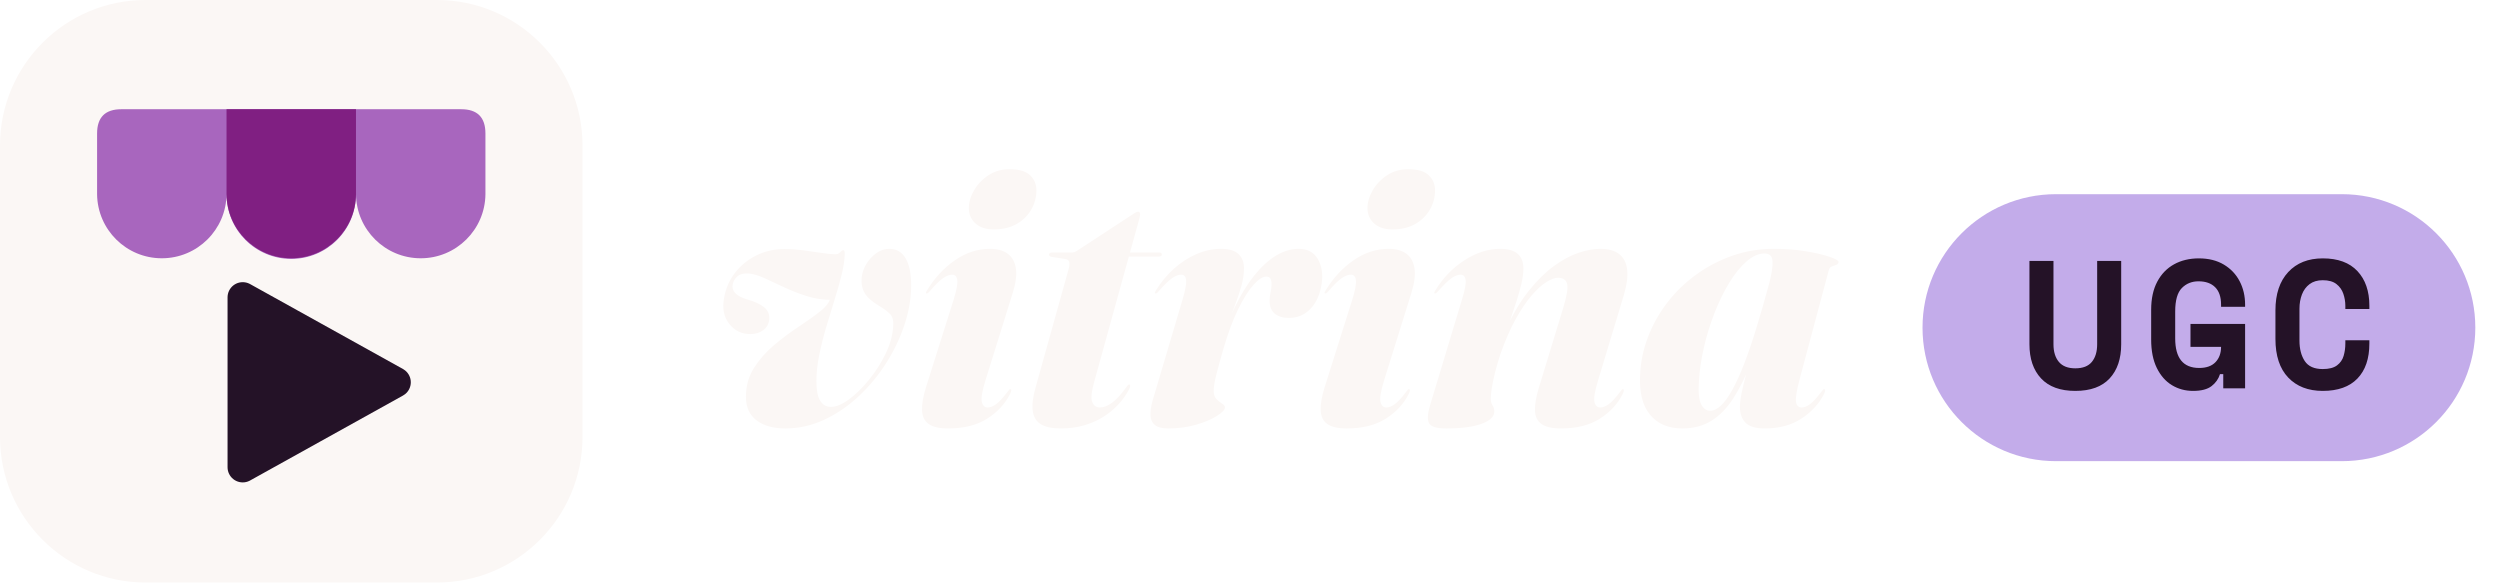
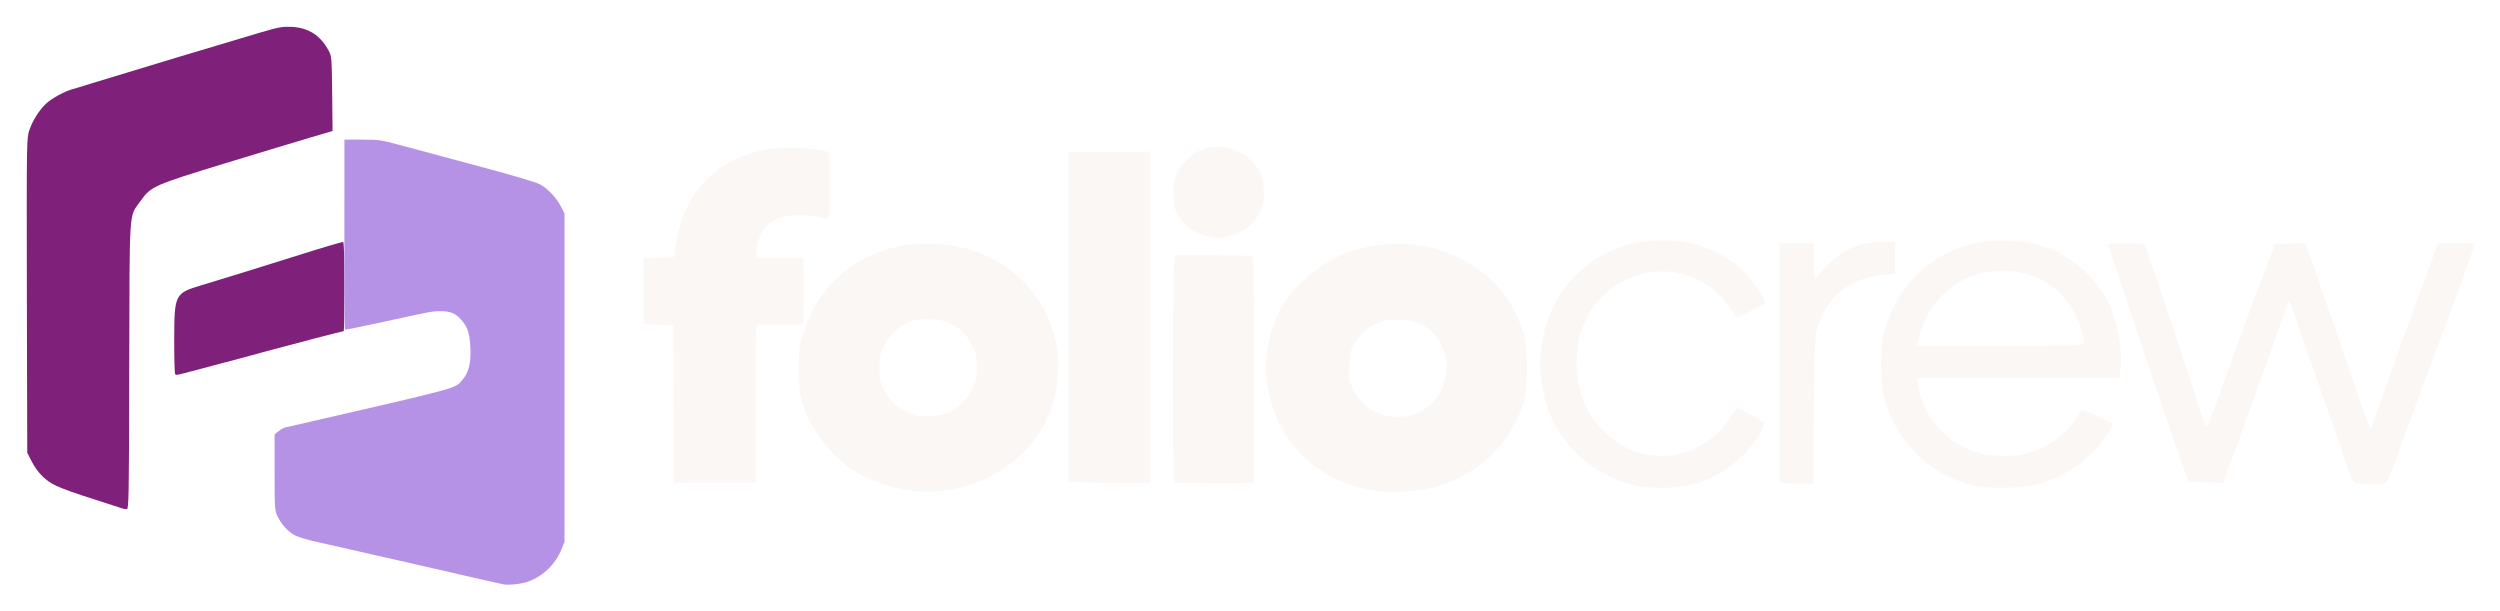
- <svg xmlns="http://www.w3.org/2000/svg" viewBox="0 0 412 96" width="412" height="96" role="img" aria-label="Vitrina UGC">
-   <g transform="translate(0 0)">
-     <rect width="96.0" height="96.0" rx="24.0" fill="#FBF7F5" />
-     <path d="M16.0 22.0 Q16.0 18.0 20.0 18.0 H76.0 Q80.0 18.0 80.0 22.0 V32.0 A10.667 10.667 0 0 1 58.667 32.0 A10.667 10.667 0 0 1 37.333 32.0 A10.667 10.667 0 0 1 16 32.0 Z" fill="#A866BE" />
-     <path d="M37.333 18.0 h21.333 v14.0 a10.667 10.667 0 0 1 -21.333 0 Z" fill="#801F82" />
-     <path d="M40.0 49.0 L65.2 63.0 L40.0 77.0 Z" fill="#241227" stroke="#241227" stroke-width="5.0" stroke-linejoin="round" />
-   </g>
-   <path d="M150.16 47.024Q150.16 50.128 149.088 53.424Q148.016 56.72 146.08 59.776Q144.144 62.832 141.536 65.28Q138.928 67.728 135.84 69.168Q132.752 70.608 129.424 70.608Q126.448 70.608 124.688 69.28Q122.928 67.952 122.928 65.392Q122.928 62.704 124.272 60.608Q125.616 58.512 127.6 56.848Q129.584 55.184 131.648 53.824Q133.712 52.464 135.184 51.296Q136.656 50.128 136.88 49.008L137.104 49.424Q134.928 49.424 132.96 48.8Q130.992 48.176 129.264 47.36Q127.536 46.544 126.064 45.872Q124.592 45.2 123.44 45.072Q122.16 44.976 121.52 45.552Q120.88 46.128 120.752 46.864Q120.432 48.56 123.184 49.36Q125.008 49.872 125.952 50.656Q126.896 51.44 126.768 52.688Q126.64 53.776 125.776 54.416Q124.912 55.056 123.664 55.056Q121.52 55.056 120.192 53.392Q118.864 51.728 119.312 49.2Q119.696 46.832 121.104 44.992Q122.512 43.152 124.64 42.096Q126.768 41.04 129.296 41.04Q130.736 41.04 132.352 41.248Q133.968 41.456 135.392 41.68Q136.816 41.904 137.712 41.904Q138.064 41.904 138.272 41.728Q138.48 41.552 138.656 41.392Q138.832 41.232 138.96 41.232Q139.088 41.232 139.152 41.376Q139.216 41.52 139.216 41.808Q139.184 43.28 138.72 45.2Q138.256 47.12 137.552 49.344Q136.848 51.568 136.16 53.904Q135.472 56.24 135.008 58.512Q134.544 60.784 134.544 62.832Q134.544 65.008 135.152 66.016Q135.76 67.024 136.88 67.056Q138.16 67.088 139.856 65.856Q141.552 64.624 143.184 62.624Q144.816 60.624 145.936 58.32Q147.056 56.016 147.184 53.904Q147.344 52.432 146.688 51.76Q146.032 51.088 144.944 50.448Q143.152 49.392 142.512 48.32Q141.872 47.248 142.0 45.744Q142.128 44.56 142.784 43.488Q143.44 42.416 144.432 41.712Q145.424 41.008 146.544 41.008Q148.336 41.008 149.248 42.576Q150.16 44.144 150.16 47.024ZM162.416 62.64Q161.584 65.328 161.808 66.24Q162.032 67.152 162.768 67.152Q163.408 67.152 164.16 66.608Q164.912 66.064 166 64.624Q166.256 64.304 166.336 64.208Q166.416 64.112 166.512 64.144Q166.672 64.144 166.656 64.352Q166.64 64.56 166.448 64.944Q165.232 67.376 162.688 68.992Q160.144 70.608 156.24 70.608Q154.064 70.608 153.04 69.872Q152.016 69.136 151.952 67.632Q151.888 66.128 152.592 63.856L157.168 49.36Q157.872 47.088 157.76 46.176Q157.648 45.264 156.912 45.264Q156.272 45.264 155.44 45.824Q154.608 46.384 153.2 48.016Q153.04 48.208 152.928 48.288Q152.816 48.368 152.688 48.368Q152.56 48.336 152.592 48.208Q152.624 48.08 152.752 47.888Q154.608 44.816 157.344 42.912Q160.08 41.008 163.152 41.008Q164.976 41.008 166.064 41.808Q167.152 42.608 167.408 44.192Q167.664 45.776 166.928 48.176ZM163.76 37.808Q161.84 37.808 160.752 36.816Q159.664 35.824 159.664 34.288Q159.664 32.848 160.528 31.36Q161.392 29.872 162.896 28.88Q164.4 27.888 166.384 27.888Q168.72 27.888 169.76 28.88Q170.8 29.872 170.8 31.376Q170.8 33.04 169.968 34.512Q169.136 35.984 167.568 36.896Q166 37.808 163.76 37.808ZM175.472 42.672 173.232 42.32Q173.04 42.256 172.96 42.16Q172.88 42.064 172.88 41.936Q172.88 41.808 173.008 41.712Q173.136 41.616 173.296 41.616H176.592Q176.848 41.616 177.04 41.552Q177.232 41.488 177.488 41.328L186.928 35.152Q187.056 35.056 187.232 34.976Q187.408 34.896 187.6 34.896Q187.728 34.896 187.808 35.008Q187.888 35.12 187.888 35.312Q187.888 35.408 187.856 35.584Q187.824 35.76 187.76 36.048L180.368 62.768Q179.632 65.36 180.0 66.256Q180.368 67.152 181.264 67.152Q182.224 67.152 183.296 66.352Q184.368 65.552 185.584 63.856Q185.808 63.536 185.904 63.44Q186.0 63.344 186.128 63.376Q186.256 63.376 186.256 63.584Q186.256 63.792 186.064 64.176Q185.36 65.52 184.256 66.704Q183.152 67.888 181.712 68.768Q180.272 69.648 178.544 70.128Q176.816 70.608 174.832 70.608Q172.656 70.608 171.52 69.904Q170.384 69.2 170.192 67.68Q170.0 66.16 170.672 63.824L176.112 44.336Q176.336 43.504 176.192 43.12Q176.048 42.736 175.472 42.672ZM184.272 42.288 184.656 41.616H191.056Q191.472 41.616 191.472 41.936Q191.472 42.128 191.312 42.208Q191.152 42.288 190.864 42.288ZM190.416 48.368Q190.32 48.336 190.32 48.24Q190.32 48.144 190.48 47.888Q191.728 45.84 193.456 44.288Q195.184 42.736 197.184 41.872Q199.184 41.008 201.2 41.008Q203.216 41.008 204.112 41.872Q205.008 42.736 205.008 44.176Q205.008 45.52 204.624 46.96Q204.24 48.4 203.632 50.0Q203.024 51.6 202.384 53.472Q201.744 55.344 201.232 57.616L200.848 57.456Q202.032 53.648 203.504 50.608Q204.976 47.568 206.688 45.424Q208.4 43.28 210.256 42.144Q212.112 41.008 214.032 41.008Q216.208 41.008 217.184 42.704Q218.16 44.4 217.808 46.8Q217.52 48.624 216.752 49.872Q215.984 51.12 214.88 51.76Q213.776 52.4 212.432 52.4Q210.992 52.4 210.112 51.712Q209.232 51.024 209.232 49.584Q209.232 48.848 209.392 48.144Q209.552 47.44 209.552 46.864Q209.552 46.224 209.36 45.904Q209.168 45.584 208.688 45.584Q207.792 45.584 206.56 46.96Q205.328 48.336 204.016 51.024Q202.704 53.712 201.552 57.712Q200.88 60.048 200.448 61.744Q200.016 63.44 200.016 64.432Q200.016 65.296 200.48 65.776Q200.944 66.256 201.408 66.528Q201.872 66.8 201.872 67.152Q201.872 67.696 200.576 68.528Q199.28 69.36 197.152 69.984Q195.024 70.608 192.528 70.608Q191.024 70.608 190.336 70.048Q189.648 69.488 189.6 68.48Q189.552 67.472 189.936 66.064L194.896 49.328Q195.568 47.056 195.472 46.16Q195.376 45.264 194.64 45.264Q194.0 45.264 193.184 45.824Q192.368 46.384 190.928 48.016Q190.768 48.24 190.64 48.304Q190.512 48.368 190.416 48.368ZM228.112 62.64Q227.28 65.328 227.504 66.24Q227.728 67.152 228.464 67.152Q229.104 67.152 229.856 66.608Q230.608 66.064 231.696 64.624Q231.952 64.304 232.032 64.208Q232.112 64.112 232.208 64.144Q232.368 64.144 232.352 64.352Q232.336 64.56 232.144 64.944Q230.928 67.376 228.384 68.992Q225.84 70.608 221.936 70.608Q219.76 70.608 218.736 69.872Q217.712 69.136 217.648 67.632Q217.584 66.128 218.288 63.856L222.864 49.36Q223.568 47.088 223.456 46.176Q223.344 45.264 222.608 45.264Q221.968 45.264 221.136 45.824Q220.304 46.384 218.896 48.016Q218.736 48.208 218.624 48.288Q218.512 48.368 218.384 48.368Q218.256 48.336 218.288 48.208Q218.32 48.08 218.448 47.888Q220.304 44.816 223.04 42.912Q225.776 41.008 228.848 41.008Q230.672 41.008 231.76 41.808Q232.848 42.608 233.104 44.192Q233.36 45.776 232.624 48.176ZM229.456 37.808Q227.536 37.808 226.448 36.816Q225.36 35.824 225.36 34.288Q225.36 32.848 226.224 31.36Q227.088 29.872 228.592 28.88Q230.096 27.888 232.08 27.888Q234.416 27.888 235.456 28.88Q236.496 29.872 236.496 31.376Q236.496 33.04 235.664 34.512Q234.832 35.984 233.264 36.896Q231.696 37.808 229.456 37.808ZM236.464 48.368Q236.336 48.336 236.368 48.208Q236.4 48.08 236.528 47.888Q238.384 44.816 241.312 42.912Q244.24 41.008 247.248 41.008Q249.168 41.008 250.112 41.824Q251.056 42.64 251.056 44.272Q251.056 45.328 250.736 46.72Q250.416 48.112 249.952 49.536Q249.488 50.96 249.072 52.192Q248.656 53.424 248.496 54.192L248.24 54.128Q249.968 50.384 252.0 47.856Q254.032 45.328 256.112 43.824Q258.192 42.32 260.144 41.664Q262.096 41.008 263.728 41.008Q265.776 41.008 266.88 41.904Q267.984 42.8 268.16 44.496Q268.336 46.192 267.6 48.656L263.376 62.64Q262.544 65.36 262.768 66.256Q262.992 67.152 263.728 67.152Q264.368 67.152 265.12 66.608Q265.872 66.064 266.96 64.624Q267.216 64.304 267.296 64.208Q267.376 64.112 267.472 64.144Q267.632 64.144 267.616 64.352Q267.6 64.56 267.408 64.944Q266.192 67.376 263.664 68.992Q261.136 70.608 257.264 70.608Q255.056 70.608 254.032 69.872Q253.008 69.136 252.96 67.648Q252.912 66.16 253.616 63.856L257.648 50.64Q258.512 47.76 258.256 46.768Q258.0 45.776 256.752 45.776Q255.984 45.776 254.848 46.48Q253.712 47.184 252.416 48.688Q251.12 50.192 249.792 52.576Q248.464 54.96 247.28 58.32Q246.736 59.952 246.384 61.376Q246.032 62.8 245.856 63.904Q245.68 65.008 245.68 65.68Q245.68 66.384 245.968 66.8Q246.256 67.216 246.256 67.824Q246.256 69.072 244.176 69.84Q242.096 70.608 238.288 70.608Q235.952 70.608 235.504 69.728Q235.056 68.848 235.664 66.832L240.944 49.328Q241.648 47.056 241.536 46.16Q241.424 45.264 240.688 45.264Q240.048 45.264 239.232 45.824Q238.416 46.384 236.976 48.016Q236.816 48.208 236.704 48.288Q236.592 48.368 236.464 48.368ZM296.592 62.448Q295.824 65.328 295.984 66.24Q296.144 67.152 296.912 67.152Q297.552 67.152 298.288 66.608Q299.024 66.064 300.112 64.624Q300.368 64.304 300.448 64.208Q300.528 64.112 300.656 64.144Q300.784 64.144 300.784 64.352Q300.784 64.56 300.592 64.944Q299.344 67.376 296.864 68.992Q294.384 70.608 290.864 70.608Q288.592 70.608 287.664 69.664Q286.736 68.72 286.736 67.024Q286.736 66.48 286.864 65.648Q286.992 64.816 287.232 63.792Q287.472 62.768 287.76 61.632Q288.048 60.496 288.336 59.376L288.688 59.504Q287.28 63.088 285.696 65.568Q284.112 68.048 282.064 69.328Q280.016 70.608 277.264 70.608Q273.776 70.608 271.92 68.336Q270.064 66.064 270.288 61.808Q270.416 58.608 271.584 55.552Q272.752 52.496 274.768 49.872Q276.784 47.248 279.52 45.264Q282.256 43.28 285.488 42.144Q288.72 41.008 292.336 41.008Q295.152 41.008 297.584 41.408Q300.016 41.808 301.504 42.32Q302.992 42.832 302.992 43.152Q302.992 43.504 302.64 43.632Q302.288 43.76 301.904 43.904Q301.52 44.048 301.392 44.496ZM279.984 62.8Q279.792 65.552 280.352 66.624Q280.912 67.696 281.808 67.696Q282.704 67.696 283.616 66.832Q284.528 65.968 285.488 64.24Q286.448 62.512 287.44 59.952Q288.432 57.392 289.456 54.048Q290.48 50.704 291.6 46.576Q292.176 44.336 292.112 43.056Q292.048 41.776 290.8 41.776Q289.328 41.776 287.824 43.088Q286.32 44.4 284.976 46.608Q283.632 48.816 282.56 51.552Q281.488 54.288 280.816 57.2Q280.144 60.112 279.984 62.8Z" fill="#FBF7F5" />
-   <rect x="316.832" y="32" width="91.1" height="44" rx="22" fill="#C3ACEA" />
-   <path d="M342.012 64.42Q338.292 64.42 336.372 62.365Q334.452 60.31 334.452 56.74V43.0H338.412V56.74Q338.412 58.57 339.297 59.635Q340.182 60.7 342.012 60.7Q343.872 60.7 344.742 59.635Q345.612 58.57 345.612 56.74V43.0H349.572V56.74Q349.572 60.31 347.667 62.365Q345.762 64.42 342.012 64.42ZM361.412 64.42Q359.492 64.42 357.932 63.475Q356.372 62.53 355.442 60.64Q354.512 58.75 354.512 55.96V51.04Q354.512 48.31 355.517 46.42Q356.522 44.53 358.292 43.555Q360.062 42.58 362.372 42.58Q364.772 42.58 366.482 43.6Q368.192 44.62 369.092 46.345Q369.992 48.07 369.992 50.2V50.56H366.032V50.2Q366.032 48.31 365.057 47.335Q364.082 46.36 362.312 46.36Q360.662 46.36 359.567 47.47Q358.472 48.58 358.472 51.34V55.78Q358.472 60.64 362.432 60.64Q364.202 60.64 365.117 59.68Q366.032 58.72 366.032 57.16H360.992V53.38H369.992V64.0H366.392V61.66H365.852Q365.492 62.83 364.472 63.625Q363.452 64.42 361.412 64.42ZM382.792 64.42Q379.192 64.42 377.092 62.215Q374.992 60.01 374.992 55.84V51.16Q374.992 47.11 377.092 44.845Q379.192 42.58 382.792 42.58Q386.542 42.58 388.507 44.68Q390.472 46.78 390.472 50.38V50.92H386.512V50.38Q386.512 49.39 386.182 48.415Q385.852 47.44 385.042 46.81Q384.232 46.18 382.792 46.18Q381.472 46.18 380.617 46.825Q379.762 47.47 379.357 48.535Q378.952 49.6 378.952 50.86V56.14Q378.952 58.18 379.822 59.5Q380.692 60.82 382.792 60.82Q384.322 60.82 385.132 60.22Q385.942 59.62 386.227 58.66Q386.512 57.7 386.512 56.62V56.08H390.472V56.62Q390.472 60.34 388.507 62.38Q386.542 64.42 382.792 64.42Z" fill="#241227" />
+ <svg xmlns="http://www.w3.org/2000/svg" viewBox="70 111 1880 459" role="img" aria-label="Foliocrew">
+   <path fill-rule="evenodd" fill="#7F207B" d="M162.5 493.5C161.9 493.3 152.1 490.1 140.5 486.4C128.9 482.8 116.3 478.3 112.4 476.4C104.1 472.5 98.1 466.4 93.5 457.4L90.5 451.5L90.2 333.3C90.0 215.6 90.0 215.0 92.1 208.8C94.6 201.4 99.7 193.5 105.0 188.6C109.2 184.8 118.3 179.9 124.0 178.2C125.9 177.7 132.9 175.6 139.5 173.5C169.4 164.3 241.2 142.7 266.0 135.4C280.0 131.3 282.3 130.9 289.5 131.2C302.1 131.9 311.1 137.7 317.2 149.2C319.4 153.3 319.5 154.5 319.8 181.5L320.1 209.5L303.8 214.3C294.8 216.9 266.0 225.7 239.6 233.7C185.4 250.3 183.6 251.1 175.7 262.1C166.8 274.7 167.5 264.4 167.2 386.2C167.0 487.7 166.9 494.0 165.2 493.9C164.3 493.9 163.1 493.7 162.5 493.5ZM201.7 392.3C201.3 392.0 201.0 380.4 201.0 366.6C201.1 332.3 201.4 331.5 221.5 325.5C236.1 321.1 266.4 311.8 290.0 304.3C312.1 297.3 326.6 293.0 328.0 293.0C328.7 293.0 329.0 304.1 329.0 326.5C329.0 344.9 328.8 360.0 328.5 360.0C327.5 360.0 287.4 370.5 269.0 375.5C258.3 378.5 243.2 382.5 235.5 384.5C227.8 386.5 217.4 389.3 212.5 390.6C202.3 393.3 202.6 393.2 201.7 392.3Z" />
+   <path fill-rule="evenodd" fill="#B692E7" d="M448.5 550.4C447.4 550.1 441.6 548.8 435.5 547.5C429.4 546.1 415.5 543.0 404.5 540.4C393.5 537.9 377.8 534.3 369.5 532.4C361.2 530.6 347.8 527.5 339.5 525.6C331.2 523.7 318.0 520.7 310.0 518.9C301.9 517.2 293.7 514.7 291.4 513.4C286.3 510.5 281.4 505.0 278.6 499.1C276.6 494.8 276.5 492.9 276.5 466.2L276.5 437.8L279.3 435.4C280.8 434.1 283.1 432.8 284.3 432.5C419.0 401.5 411.8 403.5 417.8 396.6C422.5 391.2 424.4 383.5 423.7 372.0C423.1 361.2 421.7 357.1 416.9 351.5C412.7 346.7 408.6 345.0 401.6 345.0C395.2 345.0 394.4 345.1 357.7 353.2C342.5 356.5 329.8 359.1 329.5 358.8C329.1 358.4 328.9 331.1 329.0 254.2L329.0 216.0L342.4 216.0C355.3 216.0 356.6 216.2 372.7 220.6C381.9 223.1 407.9 230.1 430.4 236.1C456.1 243.0 473.1 248.0 476.2 249.7C482.1 252.9 488.5 259.8 492.0 266.6L494.5 271.5L494.5 395.0L494.5 518.5L492.3 524.0C487.7 535.2 478.8 544.0 467.6 548.2C462.7 550.1 452.2 551.3 448.5 550.4Z" />
+   <path fill-rule="evenodd" fill="#FBF7F5" d="M755.0 480.0C738.6 478.0 721.0 471.4 708.7 462.6C696.4 453.9 684.0 438.9 677.9 425.5C671.9 412.3 670.5 405.0 670.5 388.0C670.6 370.0 672.2 362.7 679.5 347.6C696.3 312.6 731.6 292.4 772.5 294.3C803.3 295.8 827.7 307.6 845.8 329.8C867.9 357.0 872.1 395.5 856.6 427.5C839.1 463.5 797.4 485.0 755.0 480.0ZM1101.2 479.6C1065.5 472.8 1039.5 451.5 1027.8 419.5C1015.4 385.8 1023.5 347.6 1047.8 324.2C1066.3 306.6 1082.9 298.5 1107.0 295.3C1137.6 291.4 1166.4 299.7 1188.5 318.8C1198.2 327.2 1204.1 335.0 1210.1 347.5C1216.6 361.1 1218.3 369.0 1218.4 387.5C1218.5 405.3 1216.4 415.2 1210.1 427.7C1197.5 452.7 1176.4 469.7 1147.8 477.6C1136.2 480.8 1113.0 481.8 1101.2 479.6ZM1301.7 476.4C1275.6 471.7 1250.7 453.0 1238.5 429.0C1224.9 402.0 1224.7 368.5 1238.0 341.8C1243.2 331.4 1246.6 326.6 1254.9 318.3C1272.4 300.6 1293.8 291.9 1320.0 291.8C1345.2 291.8 1364.9 299.4 1381.5 315.5C1388.6 322.4 1398.8 337.7 1397.2 339.1C1396.1 340.2 1375.9 350.2 1375.6 349.8C1375.5 349.7 1374.3 347.7 1373.0 345.6C1362.3 327.8 1343.8 316.4 1324.0 315.2C1297.4 313.7 1272.3 329.0 1261.6 353.3C1258.1 361.4 1257.1 365.4 1256.1 376.1C1254.5 393.2 1258.3 410.9 1266.0 422.9C1281.5 446.9 1306.4 458.0 1332.5 452.5C1347.6 449.4 1362.3 438.9 1371.0 425.1C1373.5 421.2 1375.8 418.0 1376.3 418.0C1378.1 418.0 1397.0 428.1 1397.0 429.1C1397.0 429.7 1395.4 433.3 1393.4 437.0C1386.2 450.7 1369.6 465.2 1353.6 471.7C1339.2 477.6 1318.6 479.5 1301.7 476.4ZM1556.7 476.5C1528.4 471.1 1503.9 451.5 1492.3 424.9C1485.9 410.0 1484.6 403.4 1484.6 385.0C1484.7 365.4 1486.2 358.2 1493.8 342.5C1505.6 318.2 1526.6 301.0 1552.8 294.4C1565.2 291.3 1583.9 291.1 1597.9 294.0C1619.9 298.5 1638.7 311.8 1652.3 332.5C1660.8 345.4 1666.7 372.6 1664.6 389.3L1663.9 395.0L1587.8 395.0L1511.7 395.0L1512.3 400.2C1514.5 418.1 1527.6 437.2 1543.8 445.8C1554.6 451.6 1560.5 453.1 1573.0 453.7C1587.4 454.3 1596.2 452.6 1607.6 446.9C1617.3 442.2 1627.4 432.9 1632.2 424.4C1633.8 421.4 1635.4 419.0 1635.6 419.0C1636.1 419.0 1658.3 429.1 1658.8 429.5C1659.6 430.3 1654.5 438.5 1648.8 445.6C1638.2 458.8 1621.3 469.8 1604.0 474.7C1593.0 477.8 1568.8 478.8 1556.7 476.5ZM900.0 474.0L873.5 473.5L873.5 349.5L873.5 225.5L904.3 225.2L935.0 225.0L935.0 349.4L935.0 473.8L930.7 474.1C928.4 474.3 914.5 474.3 900.0 474.0ZM973.9 474.2L953.3 474.0L952.6 469.2C951.8 462.9 951.8 337.6 952.6 318.2L953.3 303.0L981.6 303.0C997.1 303.0 1010.5 303.3 1011.4 303.6C1012.8 304.2 1013.0 312.6 1013.0 389.0L1013.0 473.9L1003.8 474.2C998.7 474.4 985.2 474.4 973.9 474.2ZM1411.8 474.3L1408.0 473.9L1408.0 383.9L1408.0 294.0L1421.0 294.0L1434.0 294.0L1434.0 307.5C1434.0 315.0 1434.4 321.0 1434.9 321.0C1435.4 321.0 1436.8 319.4 1438.0 317.5C1439.2 315.6 1443.1 311.3 1446.8 307.9C1458.3 297.4 1469.8 293.0 1485.9 293.0L1495.0 293.0L1495.0 304.9L1495.0 316.8L1488.2 317.4C1460.4 320.1 1443.9 333.2 1436.3 358.8C1434.9 363.8 1434.6 371.7 1434.1 419.5L1433.5 474.5L1424.5 474.6C1419.5 474.7 1413.8 474.5 1411.8 474.3ZM1840.8 474.3C1839.7 474.0 1838.2 471.0 1836.4 465.7C1834.9 461.2 1830.2 447.4 1825.9 435.0C1810.2 390.4 1807.0 381.2 1800.9 363.5C1791.6 336.3 1791.7 336.7 1790.9 338.2C1790.5 338.9 1787.0 348.5 1783.2 359.5C1779.3 370.5 1773.5 386.9 1770.2 396.0C1766.9 405.1 1760.3 423.3 1755.6 436.5C1750.8 449.7 1745.8 463.6 1744.4 467.3L1741.8 474.1L1728.7 473.8L1715.7 473.5L1713.4 467.0C1712.2 463.4 1707.7 450.6 1703.5 438.5C1695.5 415.5 1680.8 371.9 1665.0 324.5C1659.9 309.1 1655.5 295.9 1655.3 295.2C1654.9 294.3 1657.9 294.0 1668.3 294.0C1677.9 294.0 1682.0 294.4 1682.8 295.2C1683.8 296.6 1711.0 377.3 1721.7 411.0C1725.2 422.3 1728.5 431.9 1728.9 432.3C1729.8 433.2 1731.8 428.0 1745.4 390.0C1755.0 362.9 1762.9 341.6 1774.4 311.5L1780.9 294.5L1792.3 294.2L1803.7 293.9L1809.4 310.2C1823.9 351.5 1830.9 371.7 1840.5 400.3C1849.6 427.1 1852.9 435.9 1853.0 434.0C1853.0 433.7 1854.5 429.2 1856.4 424.0C1858.3 418.8 1864.6 401.0 1870.4 384.5C1876.3 368.0 1882.3 351.1 1883.9 347.0C1885.5 342.9 1890.5 329.3 1895.0 316.8L1903.4 294.0L1917.2 294.0L1931.1 294.0L1930.5 296.2C1929.3 300.5 1914.8 340.5 1909.4 354.5C1907.7 358.9 1895.0 393.1 1886.1 417.0C1882.9 425.5 1877.0 441.8 1872.9 453.2C1867.1 469.4 1865.1 474.0 1863.5 474.4C1861.2 475.1 1843.3 475.0 1840.8 474.3ZM576.8 414.8L576.5 355.5L565.2 355.2L554.0 354.9L554.0 330.0L554.0 305.1L565.2 304.8L576.5 304.5L578.2 294.6C582.1 272.1 590.0 256.7 603.9 243.7C619.4 229.4 640.0 222.0 664.4 222.0C673.9 222.0 690.6 224.0 693.0 225.5C693.6 225.9 694.0 234.9 694.0 251.1C694.0 278.2 694.3 276.8 688.0 275.0C675.6 271.3 660.1 272.0 652.3 276.6C644.1 281.4 639.0 290.6 639.0 300.7L639.0 305.0L656.5 305.0L674.0 305.0L674.0 330.0L674.0 355.0L656.6 355.0L639.3 355.0L638.6 358.8C638.3 360.8 638.0 387.6 638.0 418.2L638.0 474.0L607.5 474.0L577.0 474.0L576.8 414.8ZM1134.2 422.4C1141.1 420.1 1150.0 412.4 1153.3 406.0C1161.3 390.2 1158.3 370.6 1146.2 359.9C1139.3 353.9 1132.4 351.6 1120.5 351.6C1111.2 351.5 1110.1 351.7 1103.8 354.8C1099.0 357.1 1096.0 359.5 1092.9 363.3C1086.0 371.9 1084.6 376.0 1084.5 387.5C1084.5 396.8 1084.7 398.0 1087.8 404.2C1096.1 421.1 1115.7 428.8 1134.2 422.4ZM784.0 420.8C791.6 417.1 797.7 410.9 801.4 403.1C804.2 397.1 804.5 395.6 804.5 386.9C804.5 378.1 804.3 376.9 801.1 370.7C797.1 362.8 792.0 357.8 784.1 354.1C779.5 352.0 776.7 351.4 768.8 351.2C759.6 350.8 758.7 351.0 752.0 354.1C743.8 357.8 738.6 363.1 734.3 371.9C731.8 376.9 731.5 378.6 731.5 387.5C731.5 396.4 731.8 398.1 734.2 403.0C738.4 411.5 743.2 416.5 751.3 420.5C758.4 424.1 758.7 424.2 768.5 423.8C776.9 423.5 779.4 423.0 784.0 420.8ZM1637.0 369.1C1637.0 358.9 1629.6 342.5 1620.8 333.4C1608.7 320.8 1594.6 314.8 1577.0 314.7C1564.7 314.7 1556.7 316.5 1546.4 321.5C1538.1 325.6 1527.7 334.7 1522.4 342.7C1518.2 349.1 1513.4 360.6 1512.4 366.9L1511.7 371.0L1574.4 371.0C1634.8 371.0 1637.0 370.9 1637.0 369.1ZM978.0 288.6C967.9 286.5 959.7 280.1 954.8 270.7C953.2 267.7 952.5 264.2 952.2 258.0C951.6 246.1 954.1 239.7 962.5 231.3C967.8 226.0 969.6 224.9 975.9 223.0C988.5 219.1 1001.1 222.2 1010.3 231.3C1018.1 239.0 1020.4 244.4 1020.4 255.5C1020.5 263.4 1020.2 265.2 1017.7 270.1C1012.9 280.0 1003.7 286.8 992.5 288.9C985.6 290.2 985.1 290.2 978.0 288.6Z" />
</svg>
